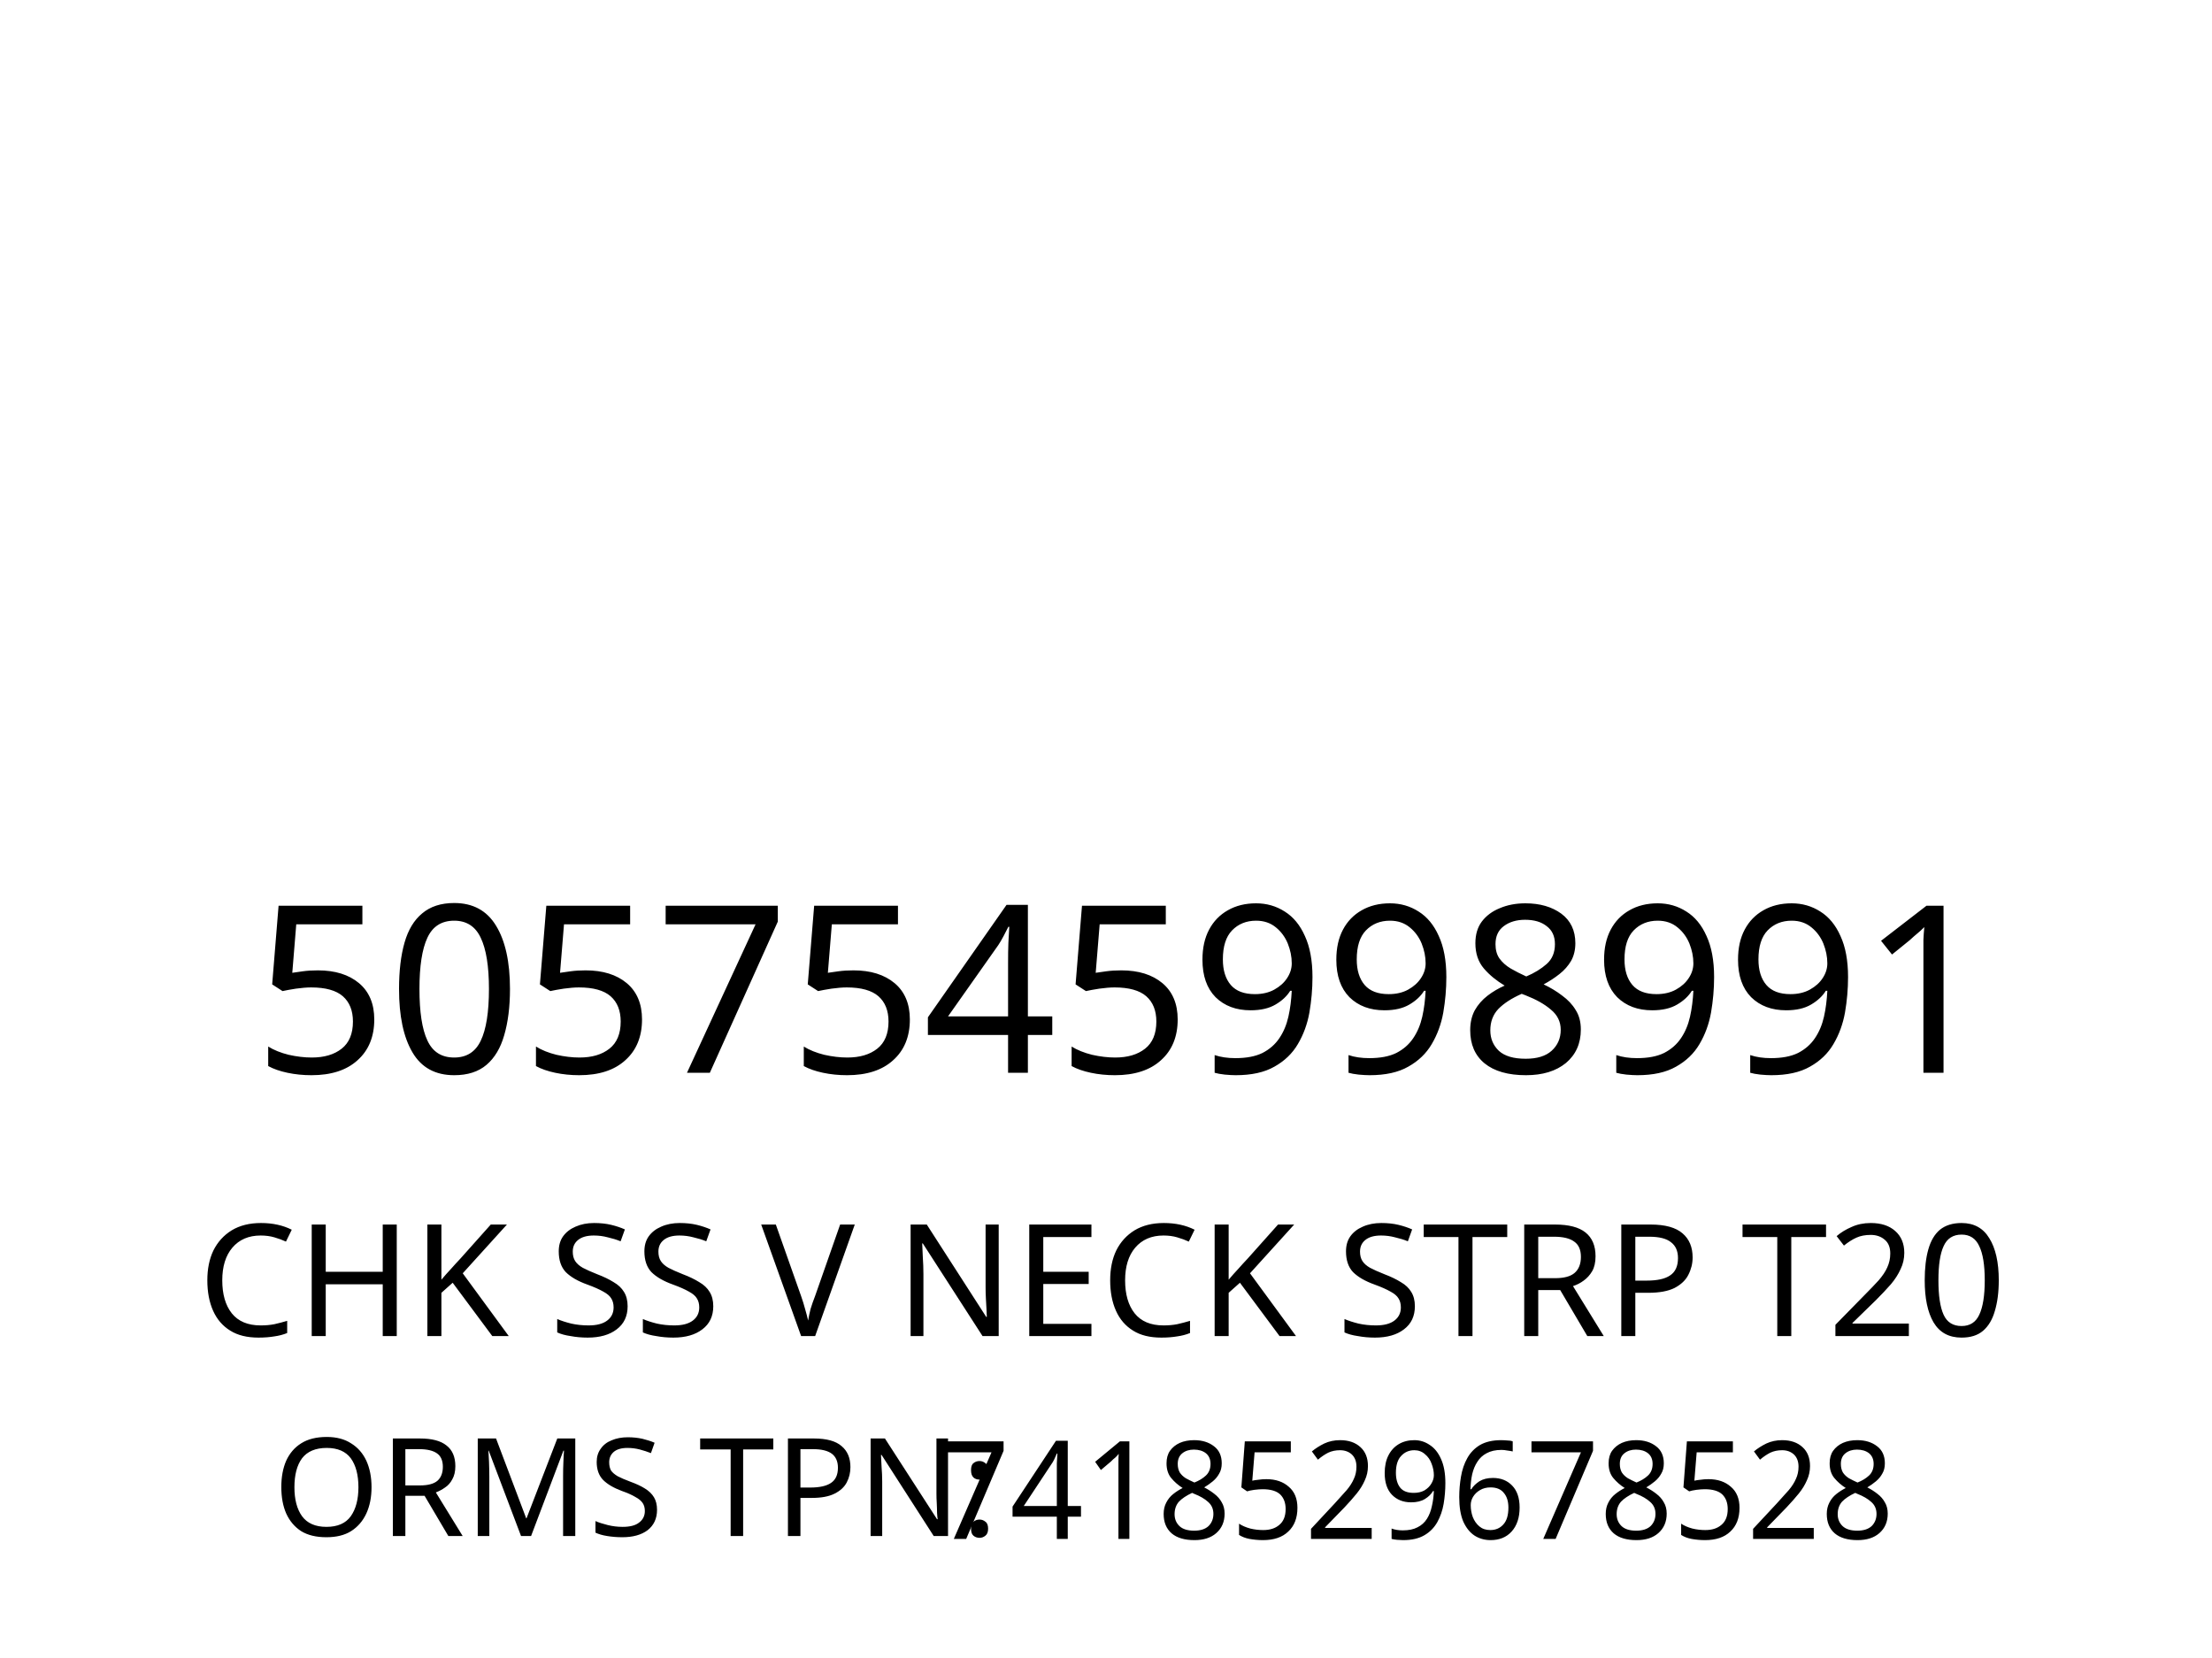
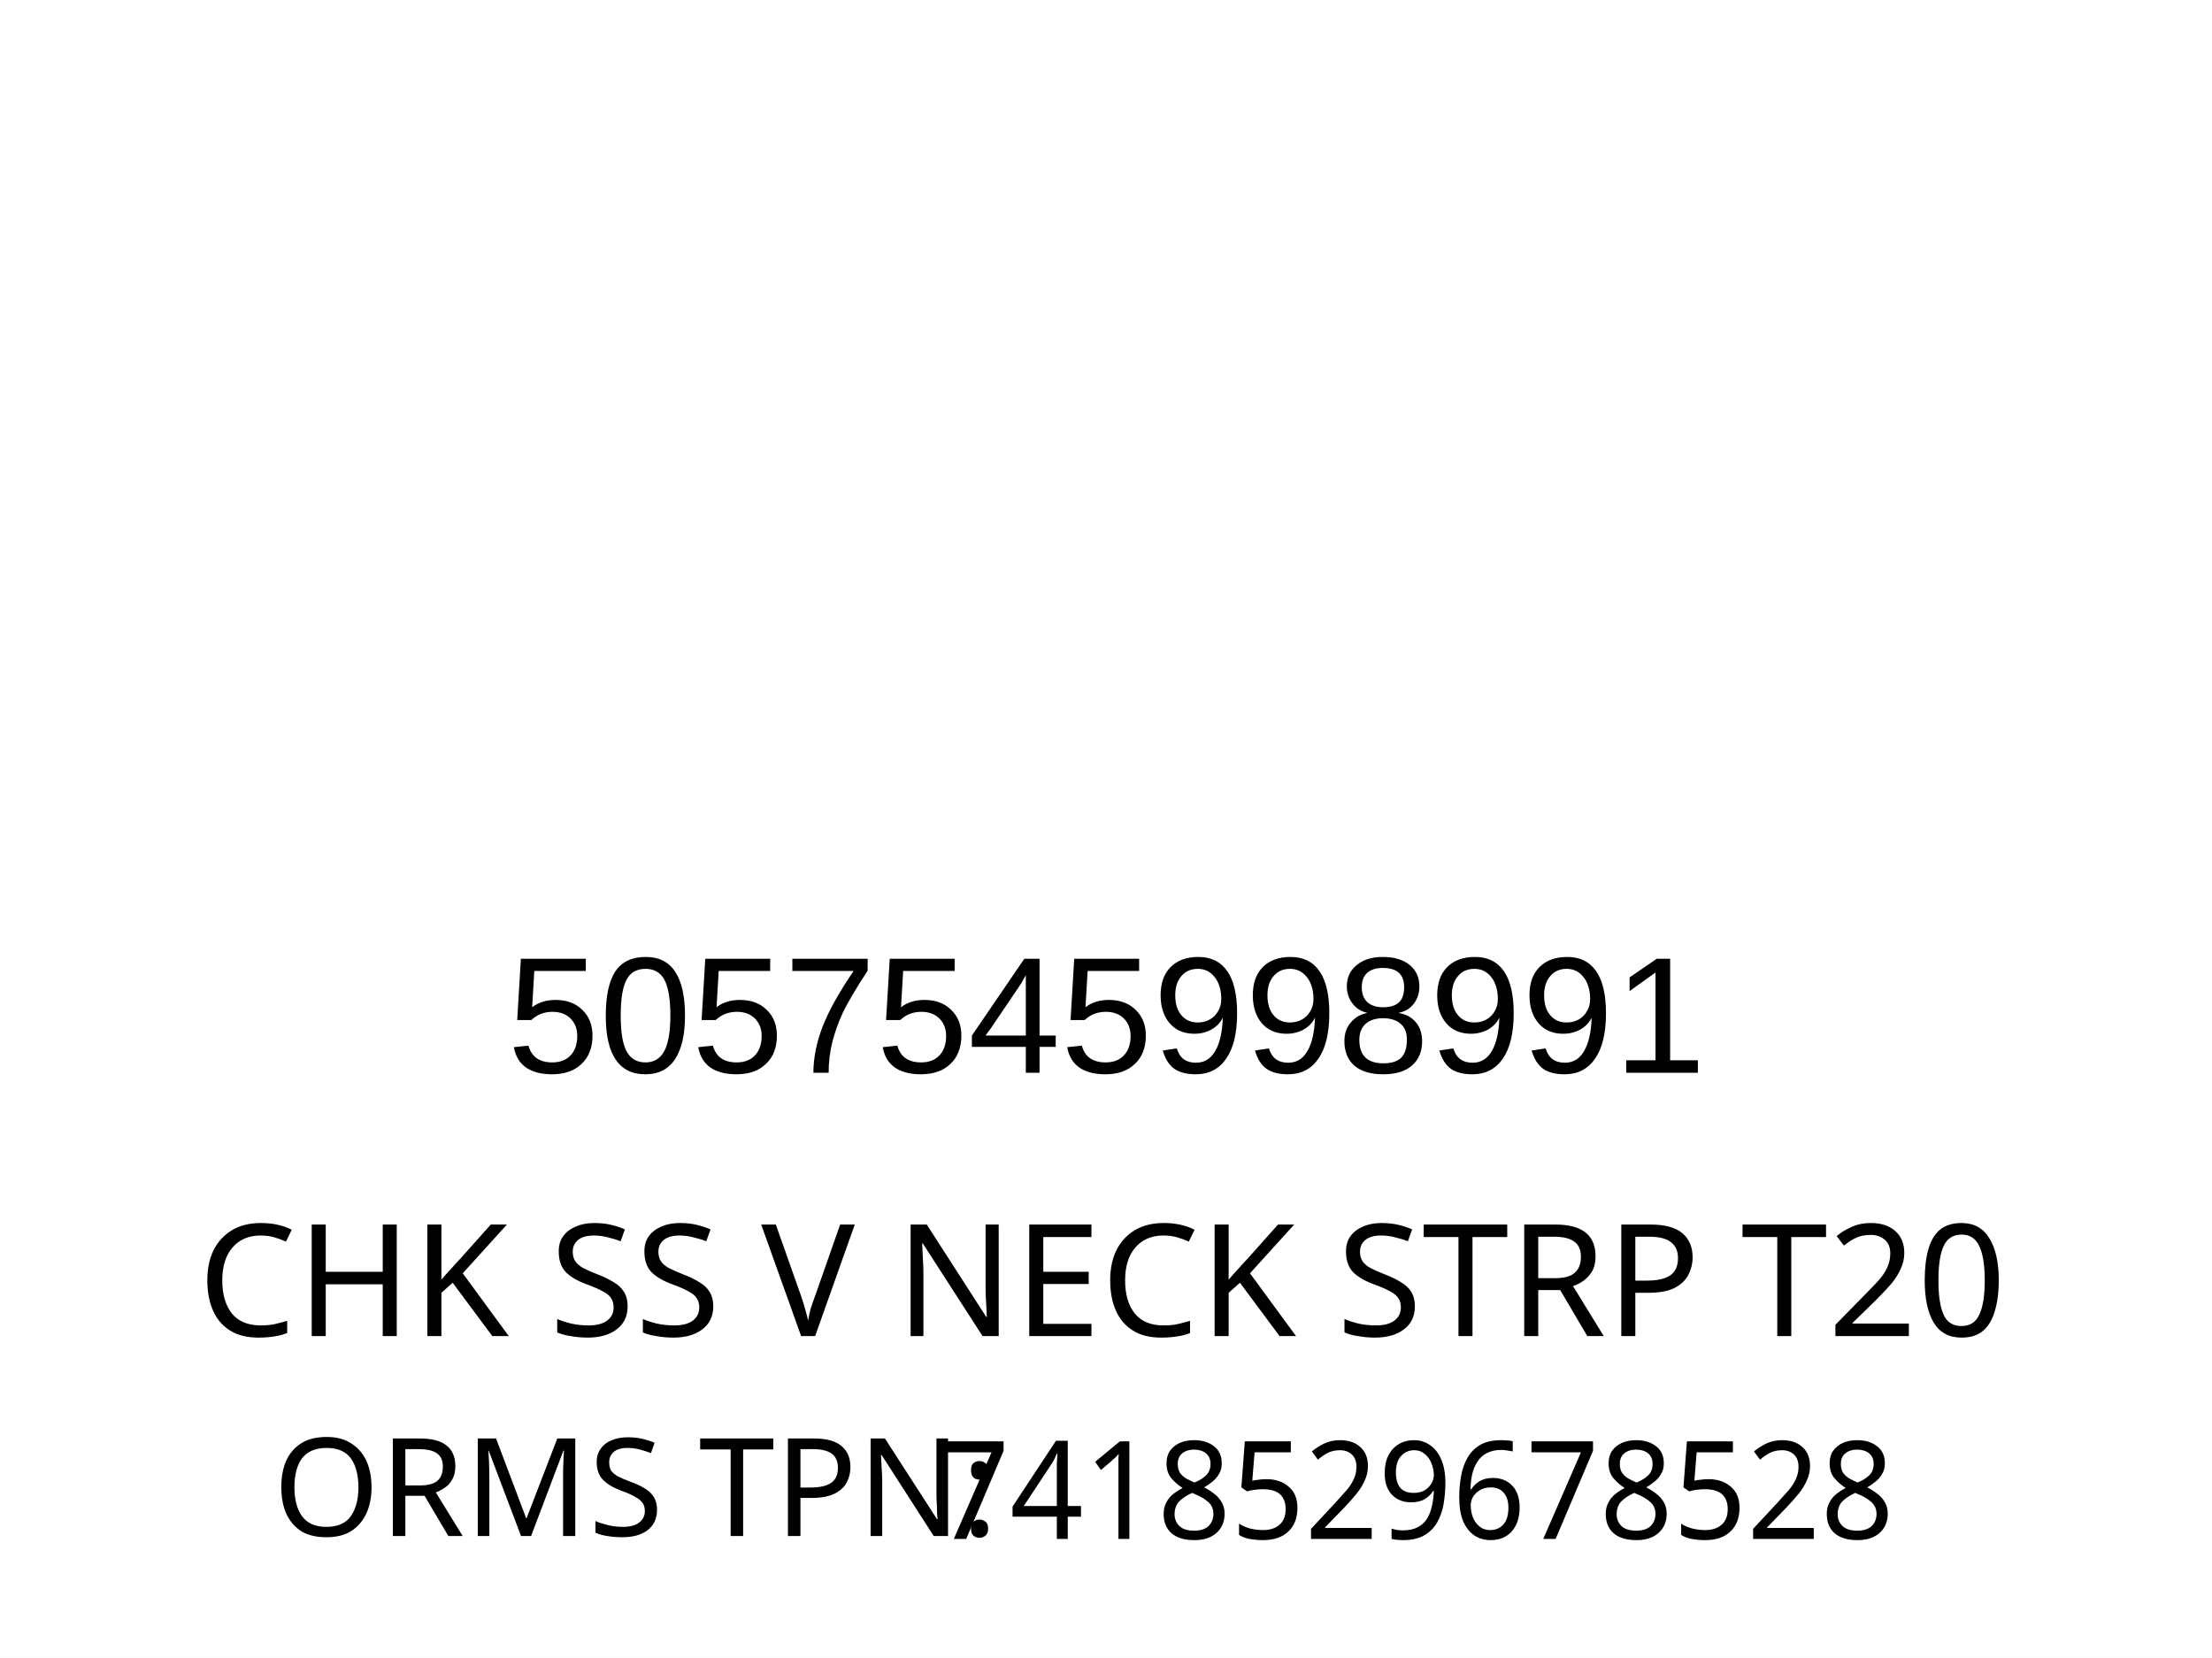
<svg xmlns="http://www.w3.org/2000/svg" version="1.1" id="Layer_1" x="0px" y="0px" viewBox="0 0 113.4 85" style="enable-background:new 0 0 113.4 85;" xml:space="preserve">
  <rect style="fill:#FFFFFF;" width="113.4" height="85" />
  <rect x="-241.2" y="-321.7" style="fill:none;" width="595.3" height="841.9" />
  <text text-anchor="middle" transform="matrix(1 0 0 1 56.5 68.5)" style="font-family:'FranklinGothicBT-RomanCondensed', FrankGoth Cn BT; font-size:8px;" id="description">CHK SS V NECK STRP T20</text>
-   <g width="391" height="178" transform="matrix(0.2392 0 0 0.207 16.2283 20)" id="barcode" />
-   <text transform="matrix(1 0 0 1 13 55)" style="font-family:'FranklinGothicBT-RomanCondensed', FrankGoth Cn BT; font-size:12px;" id="barcode_number">5057545998991</text>
+   <g width="391" height="178" transform="matrix(0.2356 0 0 0.207 11 7.8346)" id="barcode" />
+   <text transform="matrix(1 0 0 1 26 55)" style="font-family:Myriad, Myriad Roman, Arial, sans-serif; font-size:8.5px;" id="barcode_number">5057545998991</text>
  <text transform="matrix(1 0 0 1 14 78.75)" style="font-family:'FranklinGothicBT-RomanCondensed', FrankGoth Cn BT; font-size:7px;">ORMS TPN: </text>
  <text transform="matrix(0.9434 0 0 1 47.9995 78.8984)" style="font-family:'FranklinGothicBT-RomanCondensed', FrankGoth Cn BT; font-size:7px;" id="tpnd">7418529678528</text>
  <text transform="matrix(1 0 0 1 20.6108 56.606)" style="font-family:'FranklinGothicBT-RomanCondensed', FrankGoth Cn BT; font-size:45px;opacity: 0.1;" id="watermark" />
</svg>
